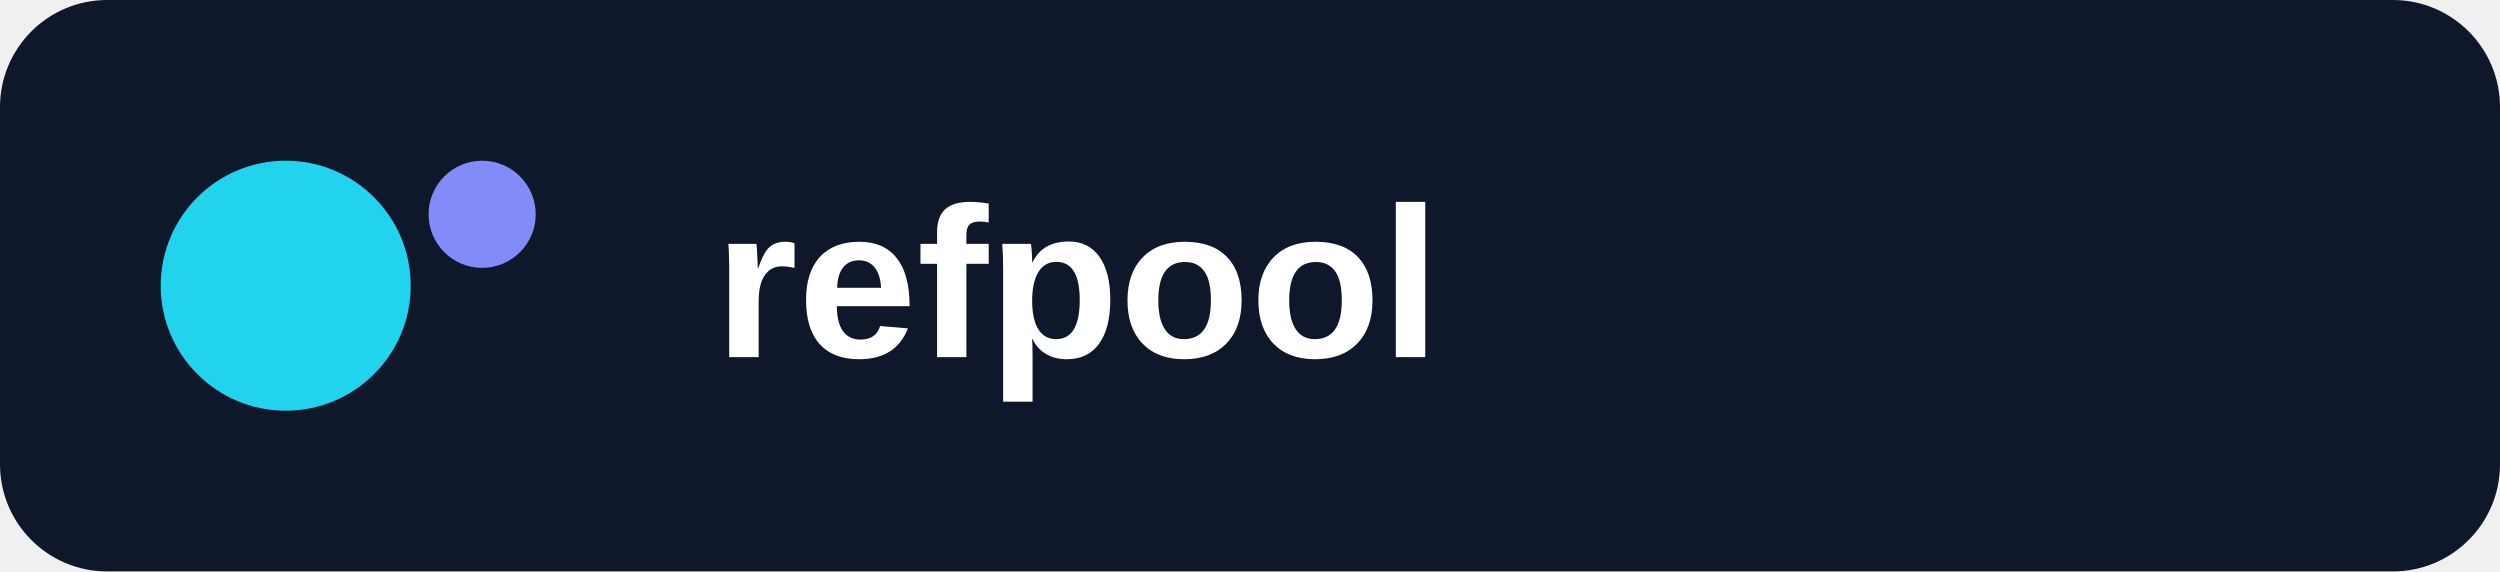
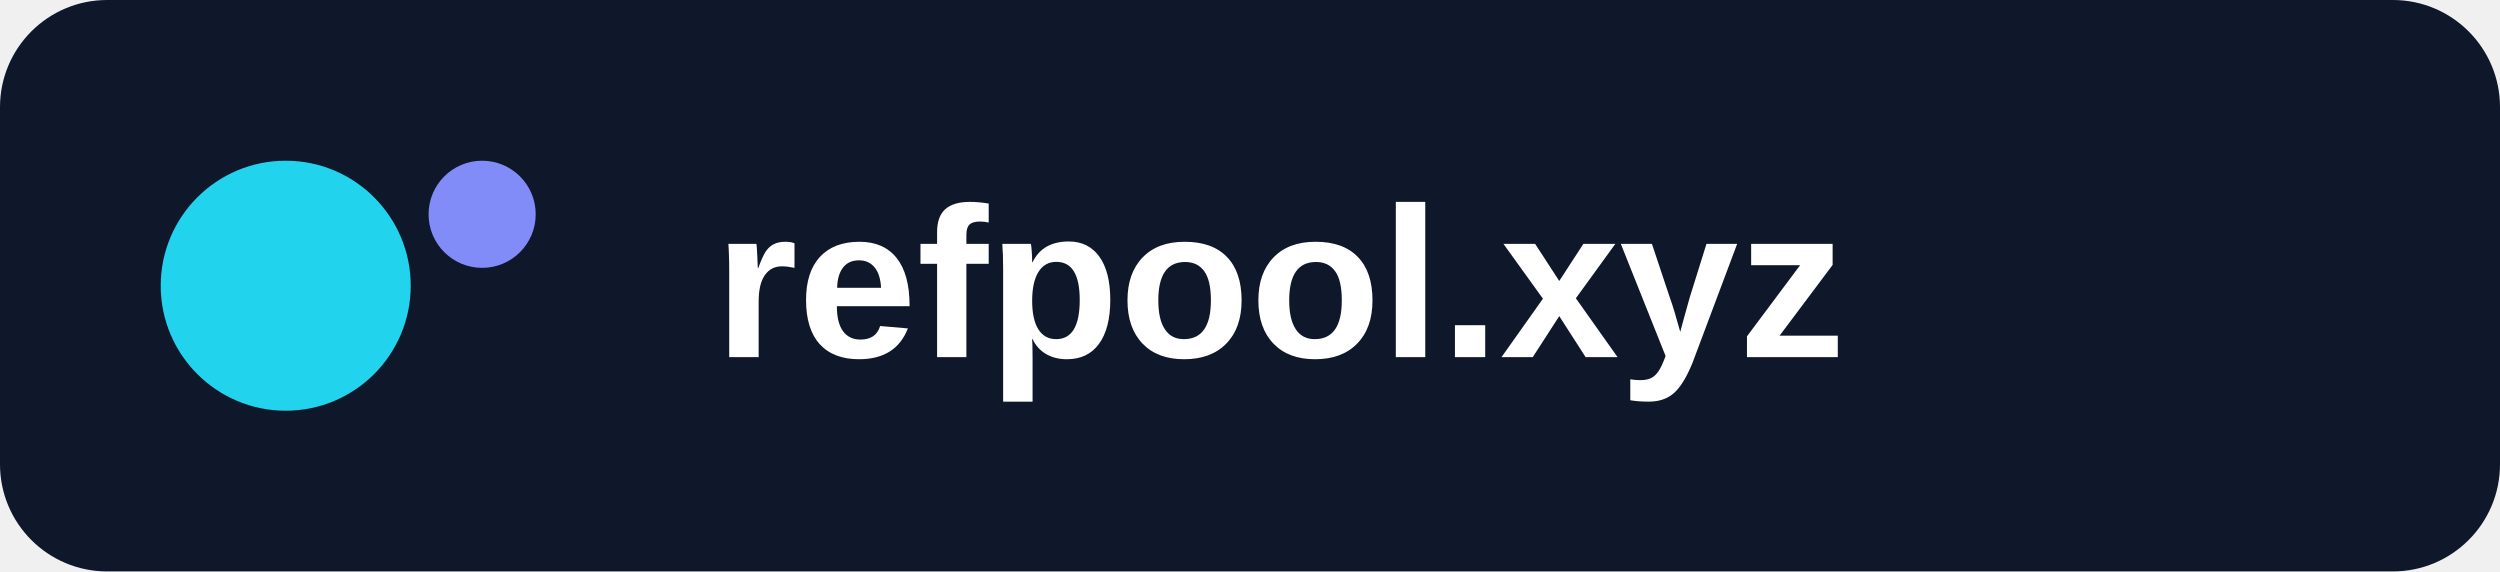
<svg xmlns="http://www.w3.org/2000/svg" width="140" height="32" viewBox="0 0 280 64" fill="none">
  <rect width="280" height="64" rx="12" fill="#0F172A" />
  <circle cx="32" cy="32" r="14" fill="#22D3EE" />
  <circle cx="54" cy="24" r="6" fill="#818CF8" />
-   <text x="80" y="40" fill="white" font-family="Arial, Helvetica, sans-serif" font-size="24" font-weight="600">refpool</text>
+   <text x="80" y="40" fill="white" font-family="Arial, Helvetica, sans-serif" font-size="24" font-weight="600">refpool.xyz</text>
</svg>
